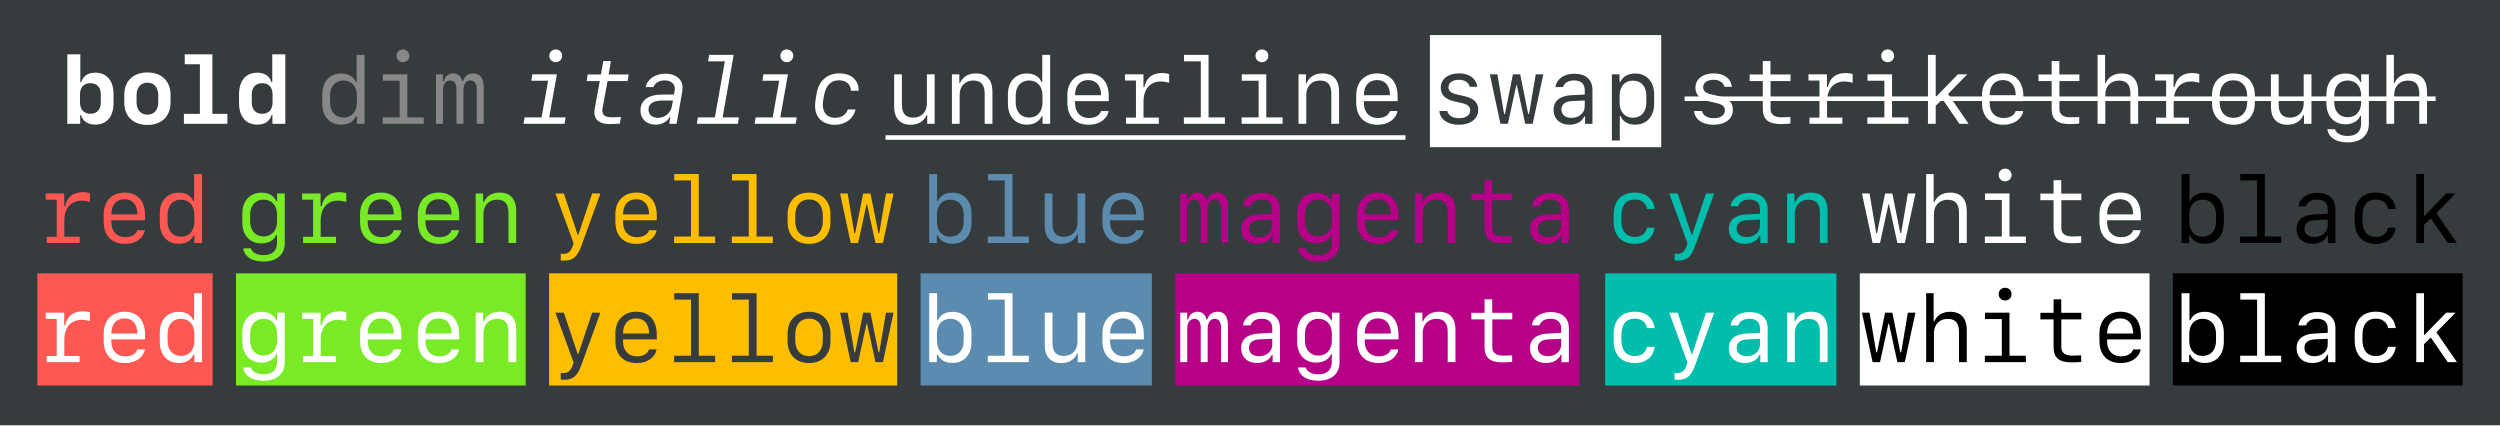
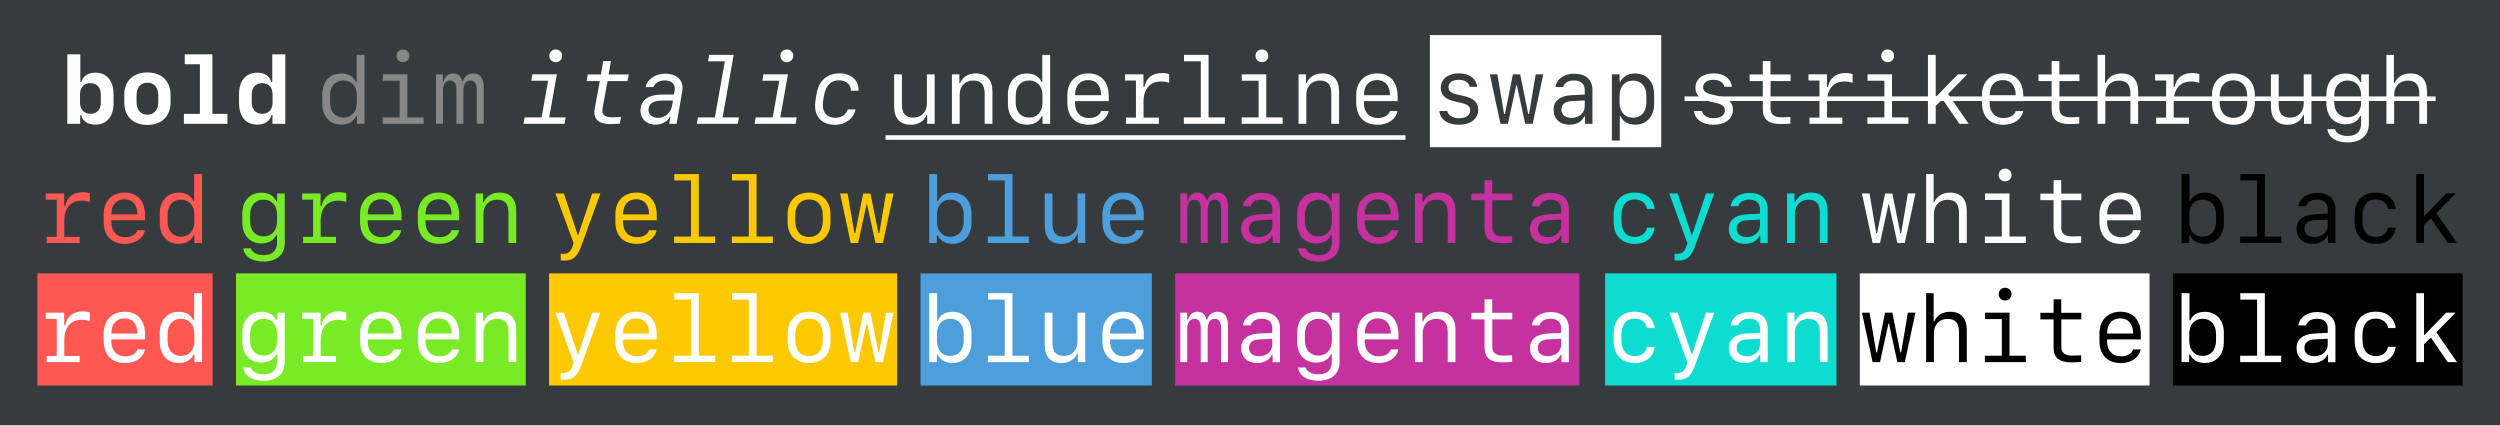
<svg xmlns="http://www.w3.org/2000/svg" width="1070" height="182" viewBox="0 0 1070 182" fill="none">
  <rect width="1070" height="182" fill="#363B3D" />
  <rect x="16" y="117" width="75" height="48" fill="#FF5752" />
  <path d="M27.523 145.508C27.523 140.117 30.297 136.875 34.984 136.875C36.137 136.875 37.504 137.109 38.48 137.461V133.73C37.777 133.438 36.625 133.262 35.414 133.262C31.332 133.262 28.695 135.293 27.914 139.219H27.484V133.809H19.574V136.465H24.281V152.344H20.004V155H34.086V152.344H27.523V145.508ZM58.812 149.531C58.227 151.387 56.254 152.52 53.578 152.52C49.965 152.52 47.66 150.02 47.66 146.133V145.273H62.094V143.203C62.094 137.07 58.852 133.418 53.344 133.418C47.953 133.418 44.379 137.09 44.379 142.676V145.859C44.379 151.895 47.758 155.391 53.578 155.391C58.031 155.391 61.391 153.027 62.035 149.531H58.812ZM53.324 136.27C56.742 136.27 58.812 138.711 58.812 142.754H47.66C47.66 138.691 49.789 136.27 53.324 136.27ZM76.488 155.352C79.516 155.352 81.742 154.102 82.836 151.758H83.207V155H86.469V125.488H83.09V137.09H82.738C81.82 134.766 79.555 133.457 76.488 133.457C71.586 133.457 68.383 136.992 68.383 142.422V146.367C68.383 151.816 71.586 155.352 76.488 155.352ZM77.465 152.324C73.969 152.324 71.723 149.805 71.723 145.898V142.852C71.723 138.945 73.969 136.445 77.465 136.445C80.941 136.445 83.188 138.945 83.188 142.852V145.898C83.188 149.824 80.941 152.324 77.465 152.324Z" fill="white" />
  <rect x="101" y="117" width="124" height="48" fill="#78EA26" />
  <path d="M112.738 162.949C118.48 162.949 121.879 159.98 121.879 155V133.809H118.598V137.09H118.227C117.309 134.805 114.984 133.457 111.918 133.457C106.957 133.457 103.715 136.973 103.715 142.422V146.23C103.715 151.66 106.938 155.195 111.84 155.195C114.926 155.195 117.27 153.848 118.207 151.621H118.559V154.922C118.559 158.32 116.508 160.195 112.797 160.195C109.965 160.195 107.836 159.043 107.406 157.285H104.125C104.555 160.801 107.836 162.949 112.738 162.949ZM107.055 145.762V142.852C107.055 138.965 109.32 136.445 112.836 136.445C116.332 136.445 118.578 138.945 118.578 142.852V145.762C118.578 149.668 116.332 152.188 112.836 152.188C109.32 152.188 107.055 149.648 107.055 145.762ZM137.25 145.508C137.25 140.117 140.023 136.875 144.711 136.875C145.863 136.875 147.23 137.109 148.207 137.461V133.73C147.504 133.438 146.352 133.262 145.141 133.262C141.059 133.262 138.422 135.293 137.641 139.219H137.211V133.809H129.301V136.465H134.008V152.344H129.73V155H143.812V152.344H137.25V145.508ZM168.539 149.531C167.953 151.387 165.98 152.52 163.305 152.52C159.691 152.52 157.387 150.02 157.387 146.133V145.273H171.82V143.203C171.82 137.07 168.578 133.418 163.07 133.418C157.68 133.418 154.105 137.09 154.105 142.676V145.859C154.105 151.895 157.484 155.391 163.305 155.391C167.758 155.391 171.117 153.027 171.762 149.531H168.539ZM163.051 136.27C166.469 136.27 168.539 138.711 168.539 142.754H157.387C157.387 138.691 159.516 136.27 163.051 136.27ZM193.266 149.531C192.68 151.387 190.707 152.52 188.031 152.52C184.418 152.52 182.113 150.02 182.113 146.133V145.273H196.547V143.203C196.547 137.07 193.305 133.418 187.797 133.418C182.406 133.418 178.832 137.09 178.832 142.676V145.859C178.832 151.895 182.211 155.391 188.031 155.391C192.484 155.391 195.844 153.027 196.488 149.531H193.266ZM187.777 136.27C191.195 136.27 193.266 138.711 193.266 142.754H182.113C182.113 138.691 184.242 136.27 187.777 136.27ZM203.598 155H206.918V142.52C206.918 138.906 209.262 136.465 212.758 136.465C216.059 136.465 217.621 138.262 217.621 142.09V155H220.941V141.25C220.941 136.172 218.441 133.418 213.832 133.418C210.609 133.418 208.188 134.902 207.055 137.539H206.781V133.809H203.598V155Z" fill="white" />
-   <path fill-rule="evenodd" clip-rule="evenodd" d="M384 117H235V165H384V117ZM248.984 155.781C247.129 160.996 245.352 162.539 241.426 162.539C240.938 162.539 240.293 162.52 240 162.48V159.57C240.254 159.629 240.859 159.648 241.172 159.648C243.164 159.648 244.258 158.75 245.137 156.289L245.508 155.137L237.715 133.809H241.328L247.266 151.543H247.52L253.438 133.809H256.973L248.984 155.781ZM272.578 152.52C275.254 152.52 277.227 151.387 277.812 149.531H281.035C280.391 153.027 277.031 155.391 272.578 155.391C266.758 155.391 263.379 151.895 263.379 145.859V142.676C263.379 137.09 266.953 133.418 272.344 133.418C277.852 133.418 281.094 137.07 281.094 143.203V145.273H266.66V146.133C266.66 150.02 268.965 152.52 272.578 152.52ZM277.812 142.754C277.812 138.711 275.742 136.27 272.324 136.27C268.789 136.27 266.66 138.691 266.66 142.754H277.812ZM306.074 152.246V155H288.516V152.246H295.762V128.242H288.574V125.488H299.082V152.246H306.074ZM330.801 152.246V155H313.242V152.246H320.488V128.242H313.301V125.488H323.809V152.246H330.801ZM355.449 146.016C355.449 151.738 351.875 155.391 346.27 155.391C340.664 155.391 337.09 151.738 337.09 146.016V142.812C337.09 137.09 340.664 133.438 346.27 133.438C351.875 133.438 355.449 137.09 355.449 142.812V146.016ZM352.168 143.105C352.168 138.945 349.902 136.367 346.27 136.367C342.637 136.367 340.371 138.945 340.371 143.105V145.703C340.371 149.883 342.637 152.441 346.27 152.441C349.902 152.441 352.168 149.883 352.168 145.703V143.105ZM379.199 133.809H382.441L377.891 155H374.707L371.113 138.477H370.879L367.285 155H364.102L359.551 133.809H362.793L365.664 150.801H366.016L369.434 133.828H372.559L375.977 150.801H376.328L379.199 133.809Z" fill="#FFBD00" />
-   <rect x="394" y="117" width="99" height="48" fill="#5B8BAE" />
+   <rect x="235" y="117" width="149" height="48" fill="#FCC800" />
+   <path d="M241.426 162.539C245.352 162.539 247.129 160.996 248.984 155.781L256.973 133.809H253.438L247.52 151.543H247.266L241.328 133.809H237.715L245.508 155.137L245.137 156.289C244.258 158.75 243.164 159.648 241.172 159.648C240.859 159.648 240.254 159.629 240 159.57V162.48C240.293 162.52 240.938 162.539 241.426 162.539ZM277.812 149.531C277.227 151.387 275.254 152.52 272.578 152.52C268.965 152.52 266.66 150.02 266.66 146.133V145.273H281.094V143.203C281.094 137.07 277.852 133.418 272.344 133.418C266.953 133.418 263.379 137.09 263.379 142.676V145.859C263.379 151.895 266.758 155.391 272.578 155.391C277.031 155.391 280.391 153.027 281.035 149.531H277.812ZM272.324 136.27C275.742 136.27 277.812 138.711 277.812 142.754H266.66C266.66 138.691 268.789 136.27 272.324 136.27ZM306.074 155V152.246H299.082V125.488H288.574V128.242H295.762V152.246H288.516V155H306.074ZM330.801 155V152.246H323.809V125.488H313.301V128.242H320.488V152.246H313.242V155H330.801ZM346.27 155.391C351.875 155.391 355.449 151.738 355.449 146.016V142.812C355.449 137.09 351.875 133.438 346.27 133.438C340.664 133.438 337.09 137.09 337.09 142.812V146.016C337.09 151.738 340.664 155.391 346.27 155.391ZM346.27 136.367C349.902 136.367 352.168 138.945 352.168 143.105V145.703C352.168 149.883 349.902 152.441 346.27 152.441C342.637 152.441 340.371 149.883 340.371 145.703V143.105C340.371 138.945 342.637 136.367 346.27 136.367ZM382.441 133.809H379.199L376.328 150.801H375.977L372.559 133.828H369.434L366.016 150.801H365.664L362.793 133.809H359.551L364.102 155H367.285L370.879 138.477H371.113L374.707 155H377.891L382.441 133.809Z" fill="white" />
+   <rect x="394" y="117" width="99" height="48" fill="#4D9EDA" />
  <path d="M407.691 155.352C412.594 155.352 415.797 151.816 415.797 146.367V142.422C415.797 136.992 412.594 133.457 407.691 133.457C404.625 133.457 402.379 134.766 401.441 137.09H401.09V125.488H397.711V155H400.973V151.758H401.344C402.438 154.102 404.664 155.352 407.691 155.352ZM406.715 152.324C403.238 152.324 401.012 149.824 401.012 145.898V142.852C401.012 138.945 403.238 136.445 406.715 136.445C410.23 136.445 412.457 138.945 412.457 142.852V145.898C412.457 149.805 410.23 152.324 406.715 152.324ZM440.348 155V152.246H433.355V125.488H422.848V128.242H430.035V152.246H422.789V155H440.348ZM464.488 133.809H461.168V146.289C461.168 149.902 458.824 152.344 455.328 152.344C452.027 152.344 450.465 150.547 450.465 146.719V133.809H447.145V147.559C447.145 152.637 449.645 155.391 454.254 155.391C457.477 155.391 459.898 153.906 461.031 151.27H461.305V155H464.488V133.809ZM486.266 149.531C485.68 151.387 483.707 152.52 481.031 152.52C477.418 152.52 475.113 150.02 475.113 146.133V145.273H489.547V143.203C489.547 137.07 486.305 133.418 480.797 133.418C475.406 133.418 471.832 137.09 471.832 142.676V145.859C471.832 151.895 475.211 155.391 481.031 155.391C485.484 155.391 488.844 153.027 489.488 149.531H486.266ZM480.777 136.27C484.195 136.27 486.266 138.711 486.266 142.754H475.113C475.113 138.691 477.242 136.27 480.777 136.27Z" fill="white" />
-   <rect x="503" y="117" width="173" height="48" fill="#B60088" />
+   <rect x="503" y="117" width="173" height="48" fill="#C5319F" />
  <path d="M525.578 139.395C525.578 135.469 524.035 133.418 521.086 133.418C518.957 133.418 517.258 134.707 516.711 136.738H516.359C515.91 134.648 514.504 133.418 512.512 133.418C510.52 133.418 508.996 134.668 508.469 136.797H508.117V133.809H505.148V155H508.137V140.703C508.137 138.066 509.309 136.445 511.184 136.445C512.98 136.445 513.918 137.793 513.918 140.352V155H516.887V140.703C516.887 138.066 518.02 136.445 519.875 136.445C521.652 136.445 522.59 137.793 522.59 140.371V155H525.578V139.395ZM537.941 155.371C541.027 155.371 543.332 154.102 544.348 151.836H544.68V155.02H547.844V140.508C547.844 136.094 544.992 133.555 540.012 133.555C535.676 133.555 532.395 135.879 532.004 139.277H535.266C535.812 137.461 537.531 136.426 539.973 136.426C542.922 136.426 544.543 137.891 544.543 140.547V142.461L538.723 142.754C533.898 143.008 531.203 145.234 531.203 148.984C531.203 152.832 533.898 155.371 537.941 155.371ZM538.898 152.461C536.223 152.461 534.562 151.094 534.562 148.867C534.562 146.66 536.125 145.391 539.094 145.254L544.543 145V147.5C544.543 150.332 542.102 152.461 538.898 152.461ZM564.191 162.949C569.934 162.949 573.332 159.98 573.332 155V133.809H570.051V137.09H569.68C568.762 134.805 566.438 133.457 563.371 133.457C558.41 133.457 555.168 136.973 555.168 142.422V146.23C555.168 151.66 558.391 155.195 563.293 155.195C566.379 155.195 568.723 153.848 569.66 151.621H570.012V154.922C570.012 158.32 567.961 160.195 564.25 160.195C561.418 160.195 559.289 159.043 558.859 157.285H555.578C556.008 160.801 559.289 162.949 564.191 162.949ZM558.508 145.762V142.852C558.508 138.965 560.773 136.445 564.289 136.445C567.785 136.445 570.031 138.945 570.031 142.852V145.762C570.031 149.668 567.785 152.188 564.289 152.188C560.773 152.188 558.508 149.648 558.508 145.762ZM595.266 149.531C594.68 151.387 592.707 152.52 590.031 152.52C586.418 152.52 584.113 150.02 584.113 146.133V145.273H598.547V143.203C598.547 137.07 595.305 133.418 589.797 133.418C584.406 133.418 580.832 137.09 580.832 142.676V145.859C580.832 151.895 584.211 155.391 590.031 155.391C594.484 155.391 597.844 153.027 598.488 149.531H595.266ZM589.777 136.27C593.195 136.27 595.266 138.711 595.266 142.754H584.113C584.113 138.691 586.242 136.27 589.777 136.27ZM605.598 155H608.918V142.52C608.918 138.906 611.262 136.465 614.758 136.465C618.059 136.465 619.621 138.262 619.621 142.09V155H622.941V141.25C622.941 136.172 620.441 133.418 615.832 133.418C612.609 133.418 610.188 134.902 609.055 137.539H608.781V133.809H605.598V155ZM635.383 128.125V133.867H629.738V136.699H635.383V148.691C635.383 153.105 637.824 155.098 643.078 155.098C644.094 155.098 646.672 155 647.199 154.902V152.09C646.633 152.148 644.504 152.207 643.312 152.207C640.324 152.207 638.703 150.957 638.703 148.652V136.699H647.258V133.867H638.664V128.125H635.383ZM661.574 155.371C664.66 155.371 666.965 154.102 667.98 151.836H668.312V155.02H671.477V140.508C671.477 136.094 668.625 133.555 663.645 133.555C659.309 133.555 656.027 135.879 655.637 139.277H658.898C659.445 137.461 661.164 136.426 663.605 136.426C666.555 136.426 668.176 137.891 668.176 140.547V142.461L662.355 142.754C657.531 143.008 654.836 145.234 654.836 148.984C654.836 152.832 657.531 155.371 661.574 155.371ZM662.531 152.461C659.855 152.461 658.195 151.094 658.195 148.867C658.195 146.66 659.758 145.391 662.727 145.254L668.176 145V147.5C668.176 150.332 665.734 152.461 662.531 152.461Z" fill="white" />
-   <rect x="687" y="117" width="99" height="48" fill="#00BDAC" />
+   <rect x="687" y="117" width="99" height="48" fill="#0FDCD0" />
  <path d="M708.191 140.41C707.645 136.055 704.441 133.398 699.754 133.398C693.992 133.398 690.633 136.934 690.633 143.008V145.781C690.633 151.855 693.992 155.391 699.754 155.391C704.441 155.391 707.664 152.754 708.191 148.438H704.91C704.5 150.859 702.43 152.402 699.695 152.402C696.004 152.402 693.953 149.902 693.953 145.352V143.438C693.953 138.887 696.004 136.367 699.695 136.367C702.43 136.367 704.5 137.93 704.91 140.41H708.191ZM718.152 162.539C722.078 162.539 723.855 160.996 725.711 155.781L733.699 133.809H730.164L724.246 151.543H723.992L718.055 133.809H714.441L722.234 155.137L721.863 156.289C720.984 158.75 719.891 159.648 717.898 159.648C717.586 159.648 716.98 159.629 716.727 159.57V162.48C717.02 162.52 717.664 162.539 718.152 162.539ZM746.668 155.371C749.754 155.371 752.059 154.102 753.074 151.836H753.406V155.02H756.57V140.508C756.57 136.094 753.719 133.555 748.738 133.555C744.402 133.555 741.121 135.879 740.73 139.277H743.992C744.539 137.461 746.258 136.426 748.699 136.426C751.648 136.426 753.27 137.891 753.27 140.547V142.461L747.449 142.754C742.625 143.008 739.93 145.234 739.93 148.984C739.93 152.832 742.625 155.371 746.668 155.371ZM747.625 152.461C744.949 152.461 743.289 151.094 743.289 148.867C743.289 146.66 744.852 145.391 747.82 145.254L753.27 145V147.5C753.27 150.332 750.828 152.461 747.625 152.461ZM764.871 155H768.191V142.52C768.191 138.906 770.535 136.465 774.031 136.465C777.332 136.465 778.895 138.262 778.895 142.09V155H782.215V141.25C782.215 136.172 779.715 133.418 775.105 133.418C771.883 133.418 769.461 134.902 768.328 137.539H768.055V133.809H764.871V155Z" fill="white" />
  <rect x="796" y="117" width="124" height="48" fill="white" />
  <path d="M819.809 133.809H816.566L813.695 150.801H813.344L809.926 133.828H806.801L803.383 150.801H803.031L800.16 133.809H796.918L801.469 155H804.652L808.246 138.477H808.48L812.074 155H815.258L819.809 133.809ZM824.398 155H827.719V142.539C827.719 138.926 830.082 136.484 833.578 136.484C836.898 136.484 838.461 138.301 838.461 142.109V155H841.781V141.27C841.781 136.211 839.281 133.438 834.672 133.438C831.43 133.438 828.988 134.922 827.875 137.559H827.602V125.488H824.398V155ZM858.188 128.613C859.75 128.613 860.941 127.441 860.941 125.879C860.941 124.336 859.75 123.164 858.188 123.164C856.625 123.164 855.434 124.336 855.434 125.879C855.434 127.441 856.625 128.613 858.188 128.613ZM867.074 155V152.246H860.062V133.809H849.574V136.562H856.781V152.246H849.516V155H867.074ZM878.93 128.125V133.867H873.285V136.699H878.93V148.691C878.93 153.105 881.371 155.098 886.625 155.098C887.641 155.098 890.219 155 890.746 154.902V152.09C890.18 152.148 888.051 152.207 886.859 152.207C883.871 152.207 882.25 150.957 882.25 148.652V136.699H890.805V133.867H882.211V128.125H878.93ZM912.992 149.531C912.406 151.387 910.434 152.52 907.758 152.52C904.145 152.52 901.84 150.02 901.84 146.133V145.273H916.273V143.203C916.273 137.07 913.031 133.418 907.523 133.418C902.133 133.418 898.559 137.09 898.559 142.676V145.859C898.559 151.895 901.938 155.391 907.758 155.391C912.211 155.391 915.57 153.027 916.215 149.531H912.992ZM907.504 136.27C910.922 136.27 912.992 138.711 912.992 142.754H901.84C901.84 138.691 903.969 136.27 907.504 136.27Z" fill="black" />
  <rect x="930" y="117" width="124" height="48" fill="black" />
  <path d="M943.691 155.352C948.594 155.352 951.797 151.816 951.797 146.367V142.422C951.797 136.992 948.594 133.457 943.691 133.457C940.625 133.457 938.379 134.766 937.441 137.09H937.09V125.488H933.711V155H936.973V151.758H937.344C938.438 154.102 940.664 155.352 943.691 155.352ZM942.715 152.324C939.238 152.324 937.012 149.824 937.012 145.898V142.852C937.012 138.945 939.238 136.445 942.715 136.445C946.23 136.445 948.457 138.945 948.457 142.852V145.898C948.457 149.805 946.23 152.324 942.715 152.324ZM976.348 155V152.246H969.355V125.488H958.848V128.242H966.035V152.246H958.789V155H976.348ZM989.668 155.371C992.754 155.371 995.059 154.102 996.074 151.836H996.406V155.02H999.57V140.508C999.57 136.094 996.719 133.555 991.738 133.555C987.402 133.555 984.121 135.879 983.73 139.277H986.992C987.539 137.461 989.258 136.426 991.699 136.426C994.648 136.426 996.27 137.891 996.27 140.547V142.461L990.449 142.754C985.625 143.008 982.93 145.234 982.93 148.984C982.93 152.832 985.625 155.371 989.668 155.371ZM990.625 152.461C987.949 152.461 986.289 151.094 986.289 148.867C986.289 146.66 987.852 145.391 990.82 145.254L996.27 145V147.5C996.27 150.332 993.828 152.461 990.625 152.461ZM1025.37 140.41C1024.82 136.055 1021.62 133.398 1016.93 133.398C1011.17 133.398 1007.81 136.934 1007.81 143.008V145.781C1007.81 151.855 1011.17 155.391 1016.93 155.391C1021.62 155.391 1024.84 152.754 1025.37 148.438H1022.09C1021.68 150.859 1019.61 152.402 1016.88 152.402C1013.18 152.402 1011.13 149.902 1011.13 145.352V143.438C1011.13 138.887 1013.18 136.367 1016.88 136.367C1019.61 136.367 1021.68 137.93 1022.09 140.41H1025.37ZM1037.73 143.32H1037.48V125.488H1034.16V155H1037.48V147.285L1040.41 144.473L1047.64 155H1051.58L1042.77 142.207L1051 133.809H1046.97L1037.73 143.32Z" fill="white" />
  <path d="M27.523 94.508C27.523 89.117 30.297 85.875 34.984 85.875C36.137 85.875 37.504 86.109 38.48 86.461V82.731C37.777 82.438 36.625 82.262 35.414 82.262C31.332 82.262 28.695 84.293 27.914 88.219H27.484V82.809H19.574V85.465H24.281V101.344H20.004V104H34.086V101.344H27.523V94.508ZM58.812 98.531C58.227 100.387 56.254 101.52 53.578 101.52C49.965 101.52 47.66 99.019 47.66 95.133V94.273H62.094V92.203C62.094 86.07 58.852 82.418 53.344 82.418C47.953 82.418 44.379 86.09 44.379 91.676V94.859C44.379 100.895 47.758 104.391 53.578 104.391C58.031 104.391 61.391 102.027 62.035 98.531H58.812ZM53.324 85.269C56.742 85.269 58.812 87.711 58.812 91.754H47.66C47.66 87.691 49.789 85.269 53.324 85.269ZM76.488 104.352C79.516 104.352 81.742 103.102 82.836 100.758H83.207V104H86.469V74.488H83.09V86.09H82.738C81.82 83.766 79.555 82.457 76.488 82.457C71.586 82.457 68.383 85.992 68.383 91.422V95.367C68.383 100.816 71.586 104.352 76.488 104.352ZM77.465 101.324C73.969 101.324 71.723 98.805 71.723 94.898V91.852C71.723 87.945 73.969 85.445 77.465 85.445C80.941 85.445 83.188 87.945 83.188 91.852V94.898C83.188 98.824 80.941 101.324 77.465 101.324Z" fill="#FF5752" />
  <path d="M112.738 111.949C118.48 111.949 121.879 108.98 121.879 104V82.809H118.598V86.09H118.227C117.309 83.805 114.984 82.457 111.918 82.457C106.957 82.457 103.715 85.973 103.715 91.422V95.231C103.715 100.66 106.938 104.195 111.84 104.195C114.926 104.195 117.27 102.848 118.207 100.621H118.559V103.922C118.559 107.32 116.508 109.195 112.797 109.195C109.965 109.195 107.836 108.043 107.406 106.285H104.125C104.555 109.801 107.836 111.949 112.738 111.949ZM107.055 94.762V91.852C107.055 87.965 109.32 85.445 112.836 85.445C116.332 85.445 118.578 87.945 118.578 91.852V94.762C118.578 98.668 116.332 101.188 112.836 101.188C109.32 101.188 107.055 98.648 107.055 94.762ZM137.25 94.508C137.25 89.117 140.023 85.875 144.711 85.875C145.863 85.875 147.23 86.109 148.207 86.461V82.731C147.504 82.438 146.352 82.262 145.141 82.262C141.059 82.262 138.422 84.293 137.641 88.219H137.211V82.809H129.301V85.465H134.008V101.344H129.73V104H143.812V101.344H137.25V94.508ZM168.539 98.531C167.953 100.387 165.98 101.52 163.305 101.52C159.691 101.52 157.387 99.019 157.387 95.133V94.273H171.82V92.203C171.82 86.07 168.578 82.418 163.07 82.418C157.68 82.418 154.105 86.09 154.105 91.676V94.859C154.105 100.895 157.484 104.391 163.305 104.391C167.758 104.391 171.117 102.027 171.762 98.531H168.539ZM163.051 85.269C166.469 85.269 168.539 87.711 168.539 91.754H157.387C157.387 87.691 159.516 85.269 163.051 85.269ZM193.266 98.531C192.68 100.387 190.707 101.52 188.031 101.52C184.418 101.52 182.113 99.019 182.113 95.133V94.273H196.547V92.203C196.547 86.07 193.305 82.418 187.797 82.418C182.406 82.418 178.832 86.09 178.832 91.676V94.859C178.832 100.895 182.211 104.391 188.031 104.391C192.484 104.391 195.844 102.027 196.488 98.531H193.266ZM187.777 85.269C191.195 85.269 193.266 87.711 193.266 91.754H182.113C182.113 87.691 184.242 85.269 187.777 85.269ZM203.598 104H206.918V91.519C206.918 87.906 209.262 85.465 212.758 85.465C216.059 85.465 217.621 87.262 217.621 91.09V104H220.941V90.25C220.941 85.172 218.441 82.418 213.832 82.418C210.609 82.418 208.188 83.902 207.055 86.539H206.781V82.809H203.598V104Z" fill="#78EA26" />
-   <path d="M241.426 111.539C245.352 111.539 247.129 109.996 248.984 104.781L256.973 82.809H253.438L247.52 100.543H247.266L241.328 82.809H237.715L245.508 104.137L245.137 105.289C244.258 107.75 243.164 108.648 241.172 108.648C240.859 108.648 240.254 108.629 240 108.57V111.48C240.293 111.52 240.938 111.539 241.426 111.539ZM277.812 98.531C277.227 100.387 275.254 101.52 272.578 101.52C268.965 101.52 266.66 99.019 266.66 95.133V94.273H281.094V92.203C281.094 86.07 277.852 82.418 272.344 82.418C266.953 82.418 263.379 86.09 263.379 91.676V94.859C263.379 100.895 266.758 104.391 272.578 104.391C277.031 104.391 280.391 102.027 281.035 98.531H277.812ZM272.324 85.269C275.742 85.269 277.812 87.711 277.812 91.754H266.66C266.66 87.691 268.789 85.269 272.324 85.269ZM306.074 104V101.246H299.082V74.488H288.574V77.242H295.762V101.246H288.516V104H306.074ZM330.801 104V101.246H323.809V74.488H313.301V77.242H320.488V101.246H313.242V104H330.801ZM346.27 104.391C351.875 104.391 355.449 100.738 355.449 95.016V91.812C355.449 86.09 351.875 82.438 346.27 82.438C340.664 82.438 337.09 86.09 337.09 91.812V95.016C337.09 100.738 340.664 104.391 346.27 104.391ZM346.27 85.367C349.902 85.367 352.168 87.945 352.168 92.106V94.703C352.168 98.883 349.902 101.441 346.27 101.441C342.637 101.441 340.371 98.883 340.371 94.703V92.106C340.371 87.945 342.637 85.367 346.27 85.367ZM382.441 82.809H379.199L376.328 99.801H375.977L372.559 82.828H369.434L366.016 99.801H365.664L362.793 82.809H359.551L364.102 104H367.285L370.879 87.477H371.113L374.707 104H377.891L382.441 82.809Z" fill="#FFBD00" />
-   <path d="M407.691 104.352C412.594 104.352 415.797 100.816 415.797 95.367V91.422C415.797 85.992 412.594 82.457 407.691 82.457C404.625 82.457 402.379 83.766 401.441 86.09H401.09V74.488H397.711V104H400.973V100.758H401.344C402.438 103.102 404.664 104.352 407.691 104.352ZM406.715 101.324C403.238 101.324 401.012 98.824 401.012 94.898V91.852C401.012 87.945 403.238 85.445 406.715 85.445C410.23 85.445 412.457 87.945 412.457 91.852V94.898C412.457 98.805 410.23 101.324 406.715 101.324ZM440.348 104V101.246H433.355V74.488H422.848V77.242H430.035V101.246H422.789V104H440.348ZM464.488 82.809H461.168V95.289C461.168 98.902 458.824 101.344 455.328 101.344C452.027 101.344 450.465 99.547 450.465 95.719V82.809H447.145V96.559C447.145 101.637 449.645 104.391 454.254 104.391C457.477 104.391 459.898 102.906 461.031 100.27H461.305V104H464.488V82.809ZM486.266 98.531C485.68 100.387 483.707 101.52 481.031 101.52C477.418 101.52 475.113 99.019 475.113 95.133V94.273H489.547V92.203C489.547 86.07 486.305 82.418 480.797 82.418C475.406 82.418 471.832 86.09 471.832 91.676V94.859C471.832 100.895 475.211 104.391 481.031 104.391C485.484 104.391 488.844 102.027 489.488 98.531H486.266ZM480.777 85.269C484.195 85.269 486.266 87.711 486.266 91.754H475.113C475.113 87.691 477.242 85.269 480.777 85.269Z" fill="#5B8BAE" />
-   <path d="M525.578 88.394C525.578 84.469 524.035 82.418 521.086 82.418C518.957 82.418 517.258 83.707 516.711 85.738H516.359C515.91 83.648 514.504 82.418 512.512 82.418C510.52 82.418 508.996 83.668 508.469 85.797H508.117V82.809H505.148V104H508.137V89.703C508.137 87.066 509.309 85.445 511.184 85.445C512.98 85.445 513.918 86.793 513.918 89.352V104H516.887V89.703C516.887 87.066 518.02 85.445 519.875 85.445C521.652 85.445 522.59 86.793 522.59 89.371V104H525.578V88.394ZM537.941 104.371C541.027 104.371 543.332 103.102 544.348 100.836H544.68V104.02H547.844V89.508C547.844 85.094 544.992 82.555 540.012 82.555C535.676 82.555 532.395 84.879 532.004 88.277H535.266C535.812 86.461 537.531 85.426 539.973 85.426C542.922 85.426 544.543 86.891 544.543 89.547V91.461L538.723 91.754C533.898 92.008 531.203 94.234 531.203 97.984C531.203 101.832 533.898 104.371 537.941 104.371ZM538.898 101.461C536.223 101.461 534.562 100.094 534.562 97.867C534.562 95.66 536.125 94.391 539.094 94.254L544.543 94V96.5C544.543 99.332 542.102 101.461 538.898 101.461ZM564.191 111.949C569.934 111.949 573.332 108.98 573.332 104V82.809H570.051V86.09H569.68C568.762 83.805 566.438 82.457 563.371 82.457C558.41 82.457 555.168 85.973 555.168 91.422V95.231C555.168 100.66 558.391 104.195 563.293 104.195C566.379 104.195 568.723 102.848 569.66 100.621H570.012V103.922C570.012 107.32 567.961 109.195 564.25 109.195C561.418 109.195 559.289 108.043 558.859 106.285H555.578C556.008 109.801 559.289 111.949 564.191 111.949ZM558.508 94.762V91.852C558.508 87.965 560.773 85.445 564.289 85.445C567.785 85.445 570.031 87.945 570.031 91.852V94.762C570.031 98.668 567.785 101.188 564.289 101.188C560.773 101.188 558.508 98.648 558.508 94.762ZM595.266 98.531C594.68 100.387 592.707 101.52 590.031 101.52C586.418 101.52 584.113 99.019 584.113 95.133V94.273H598.547V92.203C598.547 86.07 595.305 82.418 589.797 82.418C584.406 82.418 580.832 86.09 580.832 91.676V94.859C580.832 100.895 584.211 104.391 590.031 104.391C594.484 104.391 597.844 102.027 598.488 98.531H595.266ZM589.777 85.269C593.195 85.269 595.266 87.711 595.266 91.754H584.113C584.113 87.691 586.242 85.269 589.777 85.269ZM605.598 104H608.918V91.519C608.918 87.906 611.262 85.465 614.758 85.465C618.059 85.465 619.621 87.262 619.621 91.09V104H622.941V90.25C622.941 85.172 620.441 82.418 615.832 82.418C612.609 82.418 610.188 83.902 609.055 86.539H608.781V82.809H605.598V104ZM635.383 77.125V82.867H629.738V85.699H635.383V97.691C635.383 102.105 637.824 104.098 643.078 104.098C644.094 104.098 646.672 104 647.199 103.902V101.09C646.633 101.148 644.504 101.207 643.312 101.207C640.324 101.207 638.703 99.957 638.703 97.652V85.699H647.258V82.867H638.664V77.125H635.383ZM661.574 104.371C664.66 104.371 666.965 103.102 667.98 100.836H668.312V104.02H671.477V89.508C671.477 85.094 668.625 82.555 663.645 82.555C659.309 82.555 656.027 84.879 655.637 88.277H658.898C659.445 86.461 661.164 85.426 663.605 85.426C666.555 85.426 668.176 86.891 668.176 89.547V91.461L662.355 91.754C657.531 92.008 654.836 94.234 654.836 97.984C654.836 101.832 657.531 104.371 661.574 104.371ZM662.531 101.461C659.855 101.461 658.195 100.094 658.195 97.867C658.195 95.66 659.758 94.391 662.727 94.254L668.176 94V96.5C668.176 99.332 665.734 101.461 662.531 101.461Z" fill="#B60088" />
-   <path d="M708.191 89.41C707.645 85.055 704.441 82.398 699.754 82.398C693.992 82.398 690.633 85.934 690.633 92.008V94.781C690.633 100.855 693.992 104.391 699.754 104.391C704.441 104.391 707.664 101.754 708.191 97.438H704.91C704.5 99.859 702.43 101.402 699.695 101.402C696.004 101.402 693.953 98.902 693.953 94.352V92.438C693.953 87.887 696.004 85.367 699.695 85.367C702.43 85.367 704.5 86.93 704.91 89.41H708.191ZM718.152 111.539C722.078 111.539 723.855 109.996 725.711 104.781L733.699 82.809H730.164L724.246 100.543H723.992L718.055 82.809H714.441L722.234 104.137L721.863 105.289C720.984 107.75 719.891 108.648 717.898 108.648C717.586 108.648 716.98 108.629 716.727 108.57V111.48C717.02 111.52 717.664 111.539 718.152 111.539ZM746.668 104.371C749.754 104.371 752.059 103.102 753.074 100.836H753.406V104.02H756.57V89.508C756.57 85.094 753.719 82.555 748.738 82.555C744.402 82.555 741.121 84.879 740.73 88.277H743.992C744.539 86.461 746.258 85.426 748.699 85.426C751.648 85.426 753.27 86.891 753.27 89.547V91.461L747.449 91.754C742.625 92.008 739.93 94.234 739.93 97.984C739.93 101.832 742.625 104.371 746.668 104.371ZM747.625 101.461C744.949 101.461 743.289 100.094 743.289 97.867C743.289 95.66 744.852 94.391 747.82 94.254L753.27 94V96.5C753.27 99.332 750.828 101.461 747.625 101.461ZM764.871 104H768.191V91.519C768.191 87.906 770.535 85.465 774.031 85.465C777.332 85.465 778.895 87.262 778.895 91.09V104H782.215V90.25C782.215 85.172 779.715 82.418 775.105 82.418C771.883 82.418 769.461 83.902 768.328 86.539H768.055V82.809H764.871V104Z" fill="#00BDAC" />
+   <path d="M241.426 111.539C245.352 111.539 247.129 109.996 248.984 104.781L256.973 82.809H253.438L247.52 100.543H247.266L241.328 82.809H237.715L245.508 104.137L245.137 105.289C244.258 107.75 243.164 108.648 241.172 108.648C240.859 108.648 240.254 108.629 240 108.57V111.48C240.293 111.52 240.938 111.539 241.426 111.539ZM277.812 98.531C277.227 100.387 275.254 101.52 272.578 101.52C268.965 101.52 266.66 99.019 266.66 95.133V94.273H281.094V92.203C281.094 86.07 277.852 82.418 272.344 82.418C266.953 82.418 263.379 86.09 263.379 91.676V94.859C263.379 100.895 266.758 104.391 272.578 104.391C277.031 104.391 280.391 102.027 281.035 98.531H277.812ZM272.324 85.269C275.742 85.269 277.812 87.711 277.812 91.754H266.66C266.66 87.691 268.789 85.269 272.324 85.269ZM306.074 104V101.246H299.082V74.488H288.574V77.242H295.762V101.246H288.516V104H306.074ZM330.801 104V101.246H323.809V74.488H313.301V77.242H320.488V101.246H313.242V104H330.801ZM346.27 104.391C351.875 104.391 355.449 100.738 355.449 95.016V91.812C355.449 86.09 351.875 82.438 346.27 82.438C340.664 82.438 337.09 86.09 337.09 91.812V95.016C337.09 100.738 340.664 104.391 346.27 104.391ZM346.27 85.367C349.902 85.367 352.168 87.945 352.168 92.106V94.703C352.168 98.883 349.902 101.441 346.27 101.441C342.637 101.441 340.371 98.883 340.371 94.703V92.106C340.371 87.945 342.637 85.367 346.27 85.367ZM382.441 82.809H379.199L376.328 99.801H375.977L372.559 82.828H369.434L366.016 99.801H365.664L362.793 82.809H359.551L364.102 104H367.285L370.879 87.477H371.113L374.707 104H377.891L382.441 82.809Z" fill="#FCC800" />
+   <path d="M407.691 104.352C412.594 104.352 415.797 100.816 415.797 95.367V91.422C415.797 85.992 412.594 82.457 407.691 82.457C404.625 82.457 402.379 83.766 401.441 86.09H401.09V74.488H397.711V104H400.973V100.758H401.344C402.438 103.102 404.664 104.352 407.691 104.352ZM406.715 101.324C403.238 101.324 401.012 98.824 401.012 94.898V91.852C401.012 87.945 403.238 85.445 406.715 85.445C410.23 85.445 412.457 87.945 412.457 91.852V94.898C412.457 98.805 410.23 101.324 406.715 101.324ZM440.348 104V101.246H433.355V74.488H422.848V77.242H430.035V101.246H422.789V104H440.348ZM464.488 82.809H461.168V95.289C461.168 98.902 458.824 101.344 455.328 101.344C452.027 101.344 450.465 99.547 450.465 95.719V82.809H447.145V96.559C447.145 101.637 449.645 104.391 454.254 104.391C457.477 104.391 459.898 102.906 461.031 100.27H461.305V104H464.488V82.809ZM486.266 98.531C485.68 100.387 483.707 101.52 481.031 101.52C477.418 101.52 475.113 99.019 475.113 95.133V94.273H489.547V92.203C489.547 86.07 486.305 82.418 480.797 82.418C475.406 82.418 471.832 86.09 471.832 91.676V94.859C471.832 100.895 475.211 104.391 481.031 104.391C485.484 104.391 488.844 102.027 489.488 98.531H486.266ZM480.777 85.269C484.195 85.269 486.266 87.711 486.266 91.754H475.113C475.113 87.691 477.242 85.269 480.777 85.269Z" fill="#4D9EDA" />
+   <path d="M525.578 88.394C525.578 84.469 524.035 82.418 521.086 82.418C518.957 82.418 517.258 83.707 516.711 85.738H516.359C515.91 83.648 514.504 82.418 512.512 82.418C510.52 82.418 508.996 83.668 508.469 85.797H508.117V82.809H505.148V104H508.137V89.703C508.137 87.066 509.309 85.445 511.184 85.445C512.98 85.445 513.918 86.793 513.918 89.352V104H516.887V89.703C516.887 87.066 518.02 85.445 519.875 85.445C521.652 85.445 522.59 86.793 522.59 89.371V104H525.578V88.394ZM537.941 104.371C541.027 104.371 543.332 103.102 544.348 100.836H544.68V104.02H547.844V89.508C547.844 85.094 544.992 82.555 540.012 82.555C535.676 82.555 532.395 84.879 532.004 88.277H535.266C535.812 86.461 537.531 85.426 539.973 85.426C542.922 85.426 544.543 86.891 544.543 89.547V91.461L538.723 91.754C533.898 92.008 531.203 94.234 531.203 97.984C531.203 101.832 533.898 104.371 537.941 104.371ZM538.898 101.461C536.223 101.461 534.562 100.094 534.562 97.867C534.562 95.66 536.125 94.391 539.094 94.254L544.543 94V96.5C544.543 99.332 542.102 101.461 538.898 101.461ZM564.191 111.949C569.934 111.949 573.332 108.98 573.332 104V82.809H570.051V86.09H569.68C568.762 83.805 566.438 82.457 563.371 82.457C558.41 82.457 555.168 85.973 555.168 91.422V95.231C555.168 100.66 558.391 104.195 563.293 104.195C566.379 104.195 568.723 102.848 569.66 100.621H570.012V103.922C570.012 107.32 567.961 109.195 564.25 109.195C561.418 109.195 559.289 108.043 558.859 106.285H555.578C556.008 109.801 559.289 111.949 564.191 111.949ZM558.508 94.762V91.852C558.508 87.965 560.773 85.445 564.289 85.445C567.785 85.445 570.031 87.945 570.031 91.852V94.762C570.031 98.668 567.785 101.188 564.289 101.188C560.773 101.188 558.508 98.648 558.508 94.762ZM595.266 98.531C594.68 100.387 592.707 101.52 590.031 101.52C586.418 101.52 584.113 99.019 584.113 95.133V94.273H598.547V92.203C598.547 86.07 595.305 82.418 589.797 82.418C584.406 82.418 580.832 86.09 580.832 91.676V94.859C580.832 100.895 584.211 104.391 590.031 104.391C594.484 104.391 597.844 102.027 598.488 98.531H595.266ZM589.777 85.269C593.195 85.269 595.266 87.711 595.266 91.754H584.113C584.113 87.691 586.242 85.269 589.777 85.269ZM605.598 104H608.918V91.519C608.918 87.906 611.262 85.465 614.758 85.465C618.059 85.465 619.621 87.262 619.621 91.09V104H622.941V90.25C622.941 85.172 620.441 82.418 615.832 82.418C612.609 82.418 610.188 83.902 609.055 86.539H608.781V82.809H605.598V104ZM635.383 77.125V82.867H629.738V85.699H635.383V97.691C635.383 102.105 637.824 104.098 643.078 104.098C644.094 104.098 646.672 104 647.199 103.902V101.09C646.633 101.148 644.504 101.207 643.312 101.207C640.324 101.207 638.703 99.957 638.703 97.652V85.699H647.258V82.867H638.664V77.125H635.383ZM661.574 104.371C664.66 104.371 666.965 103.102 667.98 100.836H668.312V104.02H671.477V89.508C671.477 85.094 668.625 82.555 663.645 82.555C659.309 82.555 656.027 84.879 655.637 88.277H658.898C659.445 86.461 661.164 85.426 663.605 85.426C666.555 85.426 668.176 86.891 668.176 89.547V91.461L662.355 91.754C657.531 92.008 654.836 94.234 654.836 97.984C654.836 101.832 657.531 104.371 661.574 104.371ZM662.531 101.461C659.855 101.461 658.195 100.094 658.195 97.867C658.195 95.66 659.758 94.391 662.727 94.254L668.176 94V96.5C668.176 99.332 665.734 101.461 662.531 101.461Z" fill="#C5319F" />
+   <path d="M708.191 89.41C707.645 85.055 704.441 82.398 699.754 82.398C693.992 82.398 690.633 85.934 690.633 92.008V94.781C690.633 100.855 693.992 104.391 699.754 104.391C704.441 104.391 707.664 101.754 708.191 97.438H704.91C704.5 99.859 702.43 101.402 699.695 101.402C696.004 101.402 693.953 98.902 693.953 94.352V92.438C693.953 87.887 696.004 85.367 699.695 85.367C702.43 85.367 704.5 86.93 704.91 89.41H708.191ZM718.152 111.539C722.078 111.539 723.855 109.996 725.711 104.781L733.699 82.809H730.164L724.246 100.543H723.992L718.055 82.809H714.441L722.234 104.137L721.863 105.289C720.984 107.75 719.891 108.648 717.898 108.648C717.586 108.648 716.98 108.629 716.727 108.57V111.48C717.02 111.52 717.664 111.539 718.152 111.539ZM746.668 104.371C749.754 104.371 752.059 103.102 753.074 100.836H753.406V104.02H756.57V89.508C756.57 85.094 753.719 82.555 748.738 82.555C744.402 82.555 741.121 84.879 740.73 88.277H743.992C744.539 86.461 746.258 85.426 748.699 85.426C751.648 85.426 753.27 86.891 753.27 89.547V91.461L747.449 91.754C742.625 92.008 739.93 94.234 739.93 97.984C739.93 101.832 742.625 104.371 746.668 104.371ZM747.625 101.461C744.949 101.461 743.289 100.094 743.289 97.867C743.289 95.66 744.852 94.391 747.82 94.254L753.27 94V96.5C753.27 99.332 750.828 101.461 747.625 101.461ZM764.871 104H768.191V91.519C768.191 87.906 770.535 85.465 774.031 85.465C777.332 85.465 778.895 87.262 778.895 91.09V104H782.215V90.25C782.215 85.172 779.715 82.418 775.105 82.418C771.883 82.418 769.461 83.902 768.328 86.539H768.055V82.809H764.871V104Z" fill="#0FDCD0" />
  <path d="M819.809 82.809H816.566L813.695 99.801H813.344L809.926 82.828H806.801L803.383 99.801H803.031L800.16 82.809H796.918L801.469 104H804.652L808.246 87.477H808.48L812.074 104H815.258L819.809 82.809ZM824.398 104H827.719V91.539C827.719 87.926 830.082 85.484 833.578 85.484C836.898 85.484 838.461 87.301 838.461 91.109V104H841.781V90.269C841.781 85.211 839.281 82.438 834.672 82.438C831.43 82.438 828.988 83.922 827.875 86.559H827.602V74.488H824.398V104ZM858.188 77.613C859.75 77.613 860.941 76.441 860.941 74.879C860.941 73.336 859.75 72.164 858.188 72.164C856.625 72.164 855.434 73.336 855.434 74.879C855.434 76.441 856.625 77.613 858.188 77.613ZM867.074 104V101.246H860.062V82.809H849.574V85.562H856.781V101.246H849.516V104H867.074ZM878.93 77.125V82.867H873.285V85.699H878.93V97.691C878.93 102.105 881.371 104.098 886.625 104.098C887.641 104.098 890.219 104 890.746 103.902V101.09C890.18 101.148 888.051 101.207 886.859 101.207C883.871 101.207 882.25 99.957 882.25 97.652V85.699H890.805V82.867H882.211V77.125H878.93ZM912.992 98.531C912.406 100.387 910.434 101.52 907.758 101.52C904.145 101.52 901.84 99.019 901.84 95.133V94.273H916.273V92.203C916.273 86.07 913.031 82.418 907.523 82.418C902.133 82.418 898.559 86.09 898.559 91.676V94.859C898.559 100.895 901.938 104.391 907.758 104.391C912.211 104.391 915.57 102.027 916.215 98.531H912.992ZM907.504 85.269C910.922 85.269 912.992 87.711 912.992 91.754H901.84C901.84 87.691 903.969 85.269 907.504 85.269Z" fill="white" />
  <path d="M943.691 104.352C948.594 104.352 951.797 100.816 951.797 95.367V91.422C951.797 85.992 948.594 82.457 943.691 82.457C940.625 82.457 938.379 83.766 937.441 86.09H937.09V74.488H933.711V104H936.973V100.758H937.344C938.438 103.102 940.664 104.352 943.691 104.352ZM942.715 101.324C939.238 101.324 937.012 98.824 937.012 94.898V91.852C937.012 87.945 939.238 85.445 942.715 85.445C946.23 85.445 948.457 87.945 948.457 91.852V94.898C948.457 98.805 946.23 101.324 942.715 101.324ZM976.348 104V101.246H969.355V74.488H958.848V77.242H966.035V101.246H958.789V104H976.348ZM989.668 104.371C992.754 104.371 995.059 103.102 996.074 100.836H996.406V104.02H999.57V89.508C999.57 85.094 996.719 82.555 991.738 82.555C987.402 82.555 984.121 84.879 983.73 88.277H986.992C987.539 86.461 989.258 85.426 991.699 85.426C994.648 85.426 996.27 86.891 996.27 89.547V91.461L990.449 91.754C985.625 92.008 982.93 94.234 982.93 97.984C982.93 101.832 985.625 104.371 989.668 104.371ZM990.625 101.461C987.949 101.461 986.289 100.094 986.289 97.867C986.289 95.66 987.852 94.391 990.82 94.254L996.27 94V96.5C996.27 99.332 993.828 101.461 990.625 101.461ZM1025.37 89.41C1024.82 85.055 1021.62 82.398 1016.93 82.398C1011.17 82.398 1007.81 85.934 1007.81 92.008V94.781C1007.81 100.855 1011.17 104.391 1016.93 104.391C1021.62 104.391 1024.84 101.754 1025.37 97.438H1022.09C1021.68 99.859 1019.61 101.402 1016.88 101.402C1013.18 101.402 1011.13 98.902 1011.13 94.352V92.438C1011.13 87.887 1013.18 85.367 1016.88 85.367C1019.61 85.367 1021.68 86.93 1022.09 89.41H1025.37ZM1037.73 92.32H1037.48V74.488H1034.16V104H1037.48V96.285L1040.41 93.473L1047.64 104H1051.58L1042.77 91.207L1051 82.809H1046.97L1037.73 92.32Z" fill="black" />
  <path d="M725.648 37.531C725.648 40.539 727.543 42.473 731.371 43.352L734.516 44.074C737.211 44.68 738.246 45.578 738.246 47.258C738.246 49.289 736.41 50.598 733.52 50.598C730.785 50.598 728.91 49.465 728.422 47.512H725.043C725.414 51.145 728.598 53.391 733.402 53.391C738.422 53.391 741.684 50.852 741.684 46.945C741.684 43.879 739.809 42.082 735.688 41.145L732.699 40.461C730.043 39.875 728.949 38.957 728.949 37.336C728.949 35.402 730.688 34.152 733.383 34.152C735.863 34.152 737.641 35.285 738.031 37.141H741.234C740.844 33.605 737.855 31.398 733.441 31.398C728.773 31.398 725.648 33.859 725.648 37.531ZM754.477 26.125V31.867H748.832V34.699H754.477V46.691C754.477 51.105 756.918 53.098 762.172 53.098C763.188 53.098 765.766 53 766.293 52.902V50.09C765.727 50.148 763.598 50.207 762.406 50.207C759.418 50.207 757.797 48.957 757.797 46.652V34.699H766.352V31.867H757.758V26.125H754.477ZM781.977 43.508C781.977 38.117 784.75 34.875 789.438 34.875C790.59 34.875 791.957 35.109 792.934 35.461V31.73C792.23 31.438 791.078 31.262 789.867 31.262C785.785 31.262 783.148 33.293 782.367 37.219H781.938V31.809H774.027V34.465H778.734V50.344H774.457V53H788.539V50.344H781.977V43.508ZM807.914 26.613C809.477 26.613 810.668 25.441 810.668 23.879C810.668 22.336 809.477 21.164 807.914 21.164C806.352 21.164 805.16 22.336 805.16 23.879C805.16 25.441 806.352 26.613 807.914 26.613ZM816.801 53V50.246H809.789V31.809H799.301V34.562H806.508V50.246H799.242V53H816.801ZM828.734 41.32H828.48V23.488H825.16V53H828.48V45.285L831.41 42.473L838.637 53H842.582L833.773 40.207L841.996 31.809H837.973L828.734 41.32ZM862.719 47.531C862.133 49.387 860.16 50.52 857.484 50.52C853.871 50.52 851.566 48.02 851.566 44.133V43.273H866V41.203C866 35.07 862.758 31.418 857.25 31.418C851.859 31.418 848.285 35.09 848.285 40.676V43.859C848.285 49.895 851.664 53.391 857.484 53.391C861.938 53.391 865.297 51.027 865.941 47.531H862.719ZM857.23 34.27C860.648 34.27 862.719 36.711 862.719 40.754H851.566C851.566 36.691 853.695 34.27 857.23 34.27ZM878.109 26.125V31.867H872.465V34.699H878.109V46.691C878.109 51.105 880.551 53.098 885.805 53.098C886.82 53.098 889.398 53 889.926 52.902V50.09C889.359 50.148 887.23 50.207 886.039 50.207C883.051 50.207 881.43 48.957 881.43 46.652V34.699H889.984V31.867H881.391V26.125H878.109ZM897.758 53H901.078V40.539C901.078 36.926 903.441 34.484 906.938 34.484C910.258 34.484 911.82 36.301 911.82 40.109V53H915.141V39.27C915.141 34.211 912.641 31.438 908.031 31.438C904.789 31.438 902.348 32.922 901.234 35.559H900.961V23.488H897.758V53ZM930.336 43.508C930.336 38.117 933.109 34.875 937.797 34.875C938.949 34.875 940.316 35.109 941.293 35.461V31.73C940.59 31.438 939.438 31.262 938.227 31.262C934.145 31.262 931.508 33.293 930.727 37.219H930.297V31.809H922.387V34.465H927.094V50.344H922.816V53H936.898V50.344H930.336V43.508ZM955.902 53.391C961.508 53.391 965.082 49.738 965.082 44.016V40.812C965.082 35.09 961.508 31.438 955.902 31.438C950.297 31.438 946.723 35.09 946.723 40.812V44.016C946.723 49.738 950.297 53.391 955.902 53.391ZM955.902 34.367C959.535 34.367 961.801 36.945 961.801 41.105V43.703C961.801 47.883 959.535 50.441 955.902 50.441C952.27 50.441 950.004 47.883 950.004 43.703V41.105C950.004 36.945 952.27 34.367 955.902 34.367ZM989.301 31.809H985.98V44.289C985.98 47.902 983.637 50.344 980.141 50.344C976.84 50.344 975.277 48.547 975.277 44.719V31.809H971.957V45.559C971.957 50.637 974.457 53.391 979.066 53.391C982.289 53.391 984.711 51.906 985.844 49.27H986.117V53H989.301V31.809ZM1004.73 60.949C1010.47 60.949 1013.87 57.98 1013.87 53V31.809H1010.59V35.09H1010.22C1009.3 32.805 1006.98 31.457 1003.91 31.457C998.949 31.457 995.707 34.973 995.707 40.422V44.23C995.707 49.66 998.93 53.195 1003.83 53.195C1006.92 53.195 1009.26 51.848 1010.2 49.621H1010.55V52.922C1010.55 56.32 1008.5 58.195 1004.79 58.195C1001.96 58.195 999.828 57.043 999.398 55.285H996.117C996.547 58.801 999.828 60.949 1004.73 60.949ZM999.047 43.762V40.852C999.047 36.965 1001.31 34.445 1004.83 34.445C1008.32 34.445 1010.57 36.945 1010.57 40.852V43.762C1010.57 47.668 1008.32 50.188 1004.83 50.188C1001.31 50.188 999.047 47.648 999.047 43.762ZM1021.39 53H1024.71V40.539C1024.71 36.926 1027.07 34.484 1030.57 34.484C1033.89 34.484 1035.45 36.301 1035.45 40.109V53H1038.77V39.27C1038.77 34.211 1036.27 31.438 1031.66 31.438C1028.42 31.438 1025.98 32.922 1024.87 35.559H1024.59V23.488H1021.39V53Z" fill="white" />
  <path d="M721 41.281H1042.45V43.234H721V41.281Z" fill="white" />
  <path fill-rule="evenodd" clip-rule="evenodd" d="M711 15H612V63H711V15ZM622.371 43.352C618.543 42.473 616.648 40.539 616.648 37.531C616.648 33.859 619.773 31.398 624.441 31.398C628.855 31.398 631.844 33.605 632.234 37.141H629.031C628.641 35.285 626.863 34.152 624.383 34.152C621.688 34.152 619.949 35.402 619.949 37.336C619.949 38.957 621.043 39.875 623.699 40.461L626.688 41.145C630.809 42.082 632.684 43.879 632.684 46.945C632.684 50.852 629.422 53.391 624.402 53.391C619.598 53.391 616.414 51.145 616.043 47.512H619.422C619.91 49.465 621.785 50.598 624.52 50.598C627.41 50.598 629.246 49.289 629.246 47.258C629.246 45.578 628.211 44.68 625.516 44.074L622.371 43.352ZM657.293 31.809H660.535L655.984 53H652.801L649.207 36.477H648.973L645.379 53H642.195L637.645 31.809H640.887L643.758 48.801H644.109L647.527 31.828H650.652L654.07 48.801H654.422L657.293 31.809ZM678.074 49.836C677.059 52.102 674.754 53.371 671.668 53.371C667.625 53.371 664.93 50.832 664.93 46.984C664.93 43.234 667.625 41.008 672.449 40.754L678.27 40.461V38.547C678.27 35.891 676.648 34.426 673.699 34.426C671.258 34.426 669.539 35.461 668.992 37.277H665.73C666.121 33.879 669.402 31.555 673.738 31.555C678.719 31.555 681.57 34.094 681.57 38.508V53.02H678.406V49.836H678.074ZM668.289 46.867C668.289 49.094 669.949 50.461 672.625 50.461C675.828 50.461 678.27 48.332 678.27 45.5V43L672.82 43.254C669.852 43.391 668.289 44.66 668.289 46.867ZM693.523 35.051C694.637 32.707 696.844 31.457 699.871 31.457C704.773 31.457 707.977 34.992 707.977 40.441V44.387C707.977 49.816 704.773 53.352 699.871 53.352C696.805 53.352 694.559 52.043 693.641 49.719H693.27V60.148H689.891V31.809H693.172V35.051H693.523ZM704.637 40.91C704.637 37.004 702.41 34.504 698.914 34.504C695.418 34.504 693.191 37.004 693.191 40.91V43.957C693.191 47.883 695.418 50.383 698.914 50.383C702.41 50.383 704.637 47.863 704.637 43.957V40.91Z" fill="white" />
  <path d="M400.035 31.809H396.715V44.289C396.715 47.902 394.371 50.344 390.875 50.344C387.574 50.344 386.012 48.547 386.012 44.719V31.809H382.691V45.559C382.691 50.637 385.191 53.391 389.801 53.391C393.023 53.391 395.445 51.906 396.578 49.27H396.852V53H400.035V31.809ZM407.418 53H410.738V40.52C410.738 36.906 413.082 34.465 416.578 34.465C419.879 34.465 421.441 36.262 421.441 40.09V53H424.762V39.25C424.762 34.172 422.262 31.418 417.652 31.418C414.43 31.418 412.008 32.902 410.875 35.539H410.602V31.809H407.418V53ZM439.488 53.352C442.516 53.352 444.742 52.102 445.836 49.758H446.207V53H449.469V23.488H446.09V35.09H445.738C444.82 32.766 442.555 31.457 439.488 31.457C434.586 31.457 431.383 34.992 431.383 40.422V44.367C431.383 49.816 434.586 53.352 439.488 53.352ZM440.465 50.324C436.969 50.324 434.723 47.805 434.723 43.898V40.852C434.723 36.945 436.969 34.445 440.465 34.445C443.941 34.445 446.188 36.945 446.188 40.852V43.898C446.188 47.824 443.941 50.324 440.465 50.324ZM471.266 47.531C470.68 49.387 468.707 50.52 466.031 50.52C462.418 50.52 460.113 48.02 460.113 44.133V43.273H474.547V41.203C474.547 35.07 471.305 31.418 465.797 31.418C460.406 31.418 456.832 35.09 456.832 40.676V43.859C456.832 49.895 460.211 53.391 466.031 53.391C470.484 53.391 473.844 51.027 474.488 47.531H471.266ZM465.777 34.27C469.195 34.27 471.266 36.711 471.266 40.754H460.113C460.113 36.691 462.242 34.27 465.777 34.27ZM489.43 43.508C489.43 38.117 492.203 34.875 496.891 34.875C498.043 34.875 499.41 35.109 500.387 35.461V31.73C499.684 31.438 498.531 31.262 497.32 31.262C493.238 31.262 490.602 33.293 489.82 37.219H489.391V31.809H481.48V34.465H486.188V50.344H481.91V53H495.992V50.344H489.43V43.508ZM524.254 53V50.246H517.262V23.488H506.754V26.242H513.941V50.246H506.695V53H524.254ZM540.094 26.613C541.656 26.613 542.848 25.441 542.848 23.879C542.848 22.336 541.656 21.164 540.094 21.164C538.531 21.164 537.34 22.336 537.34 23.879C537.34 25.441 538.531 26.613 540.094 26.613ZM548.98 53V50.246H541.969V31.809H531.48V34.562H538.688V50.246H531.422V53H548.98ZM555.777 53H559.098V40.52C559.098 36.906 561.441 34.465 564.938 34.465C568.238 34.465 569.801 36.262 569.801 40.09V53H573.121V39.25C573.121 34.172 570.621 31.418 566.012 31.418C562.789 31.418 560.367 32.902 559.234 35.539H558.961V31.809H555.777V53ZM594.898 47.531C594.312 49.387 592.34 50.52 589.664 50.52C586.051 50.52 583.746 48.02 583.746 44.133V43.273H598.18V41.203C598.18 35.07 594.938 31.418 589.43 31.418C584.039 31.418 580.465 35.09 580.465 40.676V43.859C580.465 49.895 583.844 53.391 589.664 53.391C594.117 53.391 597.477 51.027 598.121 47.531H594.898ZM589.41 34.27C592.828 34.27 594.898 36.711 594.898 40.754H583.746C583.746 36.691 585.875 34.27 589.41 34.27Z" fill="white" />
  <path d="M379 57.883H601.539V59.836H379V57.883Z" fill="white" />
  <path d="M237.852 26.613C239.414 26.613 240.605 25.441 240.605 23.879C240.605 22.336 239.414 21.164 237.852 21.164C236.289 21.164 235.098 22.336 235.098 23.879C235.098 25.441 236.289 26.613 237.852 26.613ZM241.621 53L242.09 50.246H235.059L238.34 31.809H227.852L227.402 34.562H234.59L231.797 50.246H224.531L224.062 53H241.621ZM258.203 26.125L257.207 31.867H251.543L251.074 34.699H256.719L254.57 46.34C254.453 46.984 254.395 47.57 254.395 48.039C254.395 51.34 256.68 53.098 260.918 53.098C261.973 53.098 264.805 53 265.312 52.902L265.781 50.09C265.254 50.148 263.164 50.207 261.855 50.207C259.082 50.207 257.793 49.27 257.793 47.316C257.793 47.023 257.812 46.711 257.891 46.32L260.039 34.699H268.594L269.082 31.867H260.488L261.484 26.125H258.203ZM280.508 53.352C283.301 53.352 285.684 52.043 286.738 49.953H286.934L286.406 53H289.57L291.719 40.773C292.07 38.898 292.129 38.371 292.129 37.473C292.129 33.898 289.199 31.535 284.785 31.535C280.469 31.535 277.031 33.879 276.367 37.258H279.688C280.234 35.559 282.188 34.406 284.473 34.406C287.109 34.406 288.809 35.793 288.809 37.961C288.809 38.391 288.77 38.723 288.652 39.367L288.457 40.441L283.184 40.48C277.324 40.539 274.082 43 274.121 47.395C274.16 50.93 276.758 53.352 280.508 53.352ZM281.66 50.441C279.141 50.441 277.539 49.074 277.559 46.926C277.578 44.465 279.59 43.059 283.164 43.039L288.027 43.02L287.559 45.52C287.051 48.352 284.531 50.441 281.66 50.441ZM315.801 53L316.27 50.246H309.277L314.004 23.488H303.516L303.047 26.242H310.234L305.957 50.246H298.711L298.242 53H315.801ZM336.758 26.613C338.32 26.613 339.512 25.441 339.512 23.879C339.512 22.336 338.32 21.164 336.758 21.164C335.195 21.164 334.004 22.336 334.004 23.879C334.004 25.441 335.195 26.613 336.758 26.613ZM340.527 53L340.996 50.246H333.965L337.246 31.809H326.758L326.309 34.562H333.496L330.703 50.246H323.438L322.969 53H340.527ZM367.48 38.84C367.48 38.723 367.48 38.605 367.48 38.508C367.48 34.25 364.199 31.398 359.258 31.398C354.102 31.398 350.469 34.543 349.551 39.836C349.355 40.949 349.121 42.355 349.023 43.02C348.906 43.918 348.848 44.66 348.848 45.305C348.848 50.305 352.09 53.41 357.383 53.41C361.836 53.41 365.293 50.812 366.172 46.848H362.871C362.129 49.094 360.098 50.422 357.52 50.422C354.102 50.422 352.168 48.41 352.168 44.836C352.168 44.113 352.285 43.098 352.422 42.297L352.656 41.008C353.457 36.555 355.566 34.367 359.141 34.367C362.109 34.367 364.18 36.184 364.18 38.742C364.18 38.801 364.18 38.82 364.18 38.84H367.48Z" fill="white" />
  <path d="M146.035 53.352C149.062 53.352 151.289 52.102 152.383 49.758H152.754V53H156.016V23.488H152.637V35.09H152.285C151.367 32.766 149.102 31.457 146.035 31.457C141.133 31.457 137.93 34.992 137.93 40.422V44.367C137.93 49.816 141.133 53.352 146.035 53.352ZM147.012 50.324C143.516 50.324 141.27 47.805 141.27 43.898V40.852C141.27 36.945 143.516 34.445 147.012 34.445C150.488 34.445 152.734 36.945 152.734 40.852V43.898C152.734 47.824 150.488 50.324 147.012 50.324ZM172.461 26.613C174.023 26.613 175.215 25.441 175.215 23.879C175.215 22.336 174.023 21.164 172.461 21.164C170.898 21.164 169.707 22.336 169.707 23.879C169.707 25.441 170.898 26.613 172.461 26.613ZM181.348 53V50.246H174.336V31.809H163.848V34.562H171.055V50.246H163.789V53H181.348ZM207.031 37.395C207.031 33.469 205.488 31.418 202.539 31.418C200.41 31.418 198.711 32.707 198.164 34.738H197.812C197.363 32.648 195.957 31.418 193.965 31.418C191.973 31.418 190.449 32.668 189.922 34.797H189.57V31.809H186.602V53H189.59V38.703C189.59 36.066 190.762 34.445 192.637 34.445C194.434 34.445 195.371 35.793 195.371 38.352V53H198.34V38.703C198.34 36.066 199.473 34.445 201.328 34.445C203.105 34.445 204.043 35.793 204.043 38.371V53H207.031V37.395Z" fill="#878787" />
  <path d="M40.746 53.332C45.688 53.332 48.598 49.934 48.598 44.074V40.363C48.598 34.504 45.688 31.105 40.746 31.105C37.66 31.105 35.512 32.551 34.789 35.129H34.379V23.254H28.812V53H34.32V49.289H34.711C35.473 51.906 37.602 53.332 40.746 53.332ZM38.695 48.703C35.941 48.703 34.242 46.887 34.242 43.918V40.363C34.242 37.395 35.941 35.598 38.695 35.598C41.469 35.598 43.148 37.395 43.148 40.363V43.918C43.148 46.887 41.469 48.703 38.695 48.703ZM63.09 53.469C69.164 53.469 72.992 49.777 72.992 43.898V40.578C72.992 34.699 69.164 31.008 63.09 31.008C57.016 31.008 53.188 34.699 53.188 40.578V43.898C53.188 49.777 57.016 53.469 63.09 53.469ZM63.09 35.383C65.961 35.383 67.738 37.453 67.738 40.793V43.684C67.738 47.004 65.961 49.094 63.09 49.094C60.219 49.094 58.441 47.004 58.441 43.684V40.793C58.441 37.453 60.219 35.383 63.09 35.383ZM97.328 53V48.742H90.902V23.254H79.066V27.512H85.551V48.742H78.715V53H97.328ZM110.16 53.332C113.324 53.332 115.453 51.906 116.195 49.289H116.605V53H122.113V23.254H116.527V35.129H116.137C115.414 32.551 113.266 31.105 110.16 31.105C105.238 31.105 102.309 34.504 102.309 40.363V44.074C102.309 49.934 105.238 53.332 110.16 53.332ZM112.23 48.703C109.457 48.703 107.758 46.887 107.758 43.918V40.363C107.758 37.395 109.457 35.598 112.23 35.598C114.984 35.598 116.664 37.395 116.664 40.363V43.918C116.664 46.887 114.984 48.703 112.23 48.703Z" fill="white" />
</svg>
